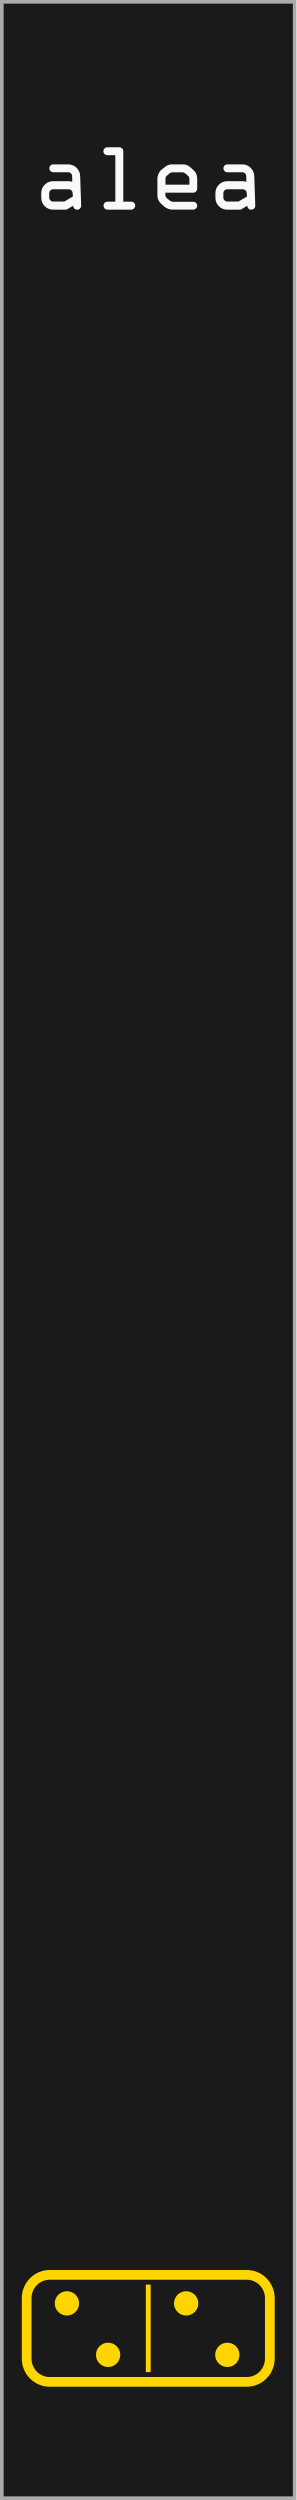
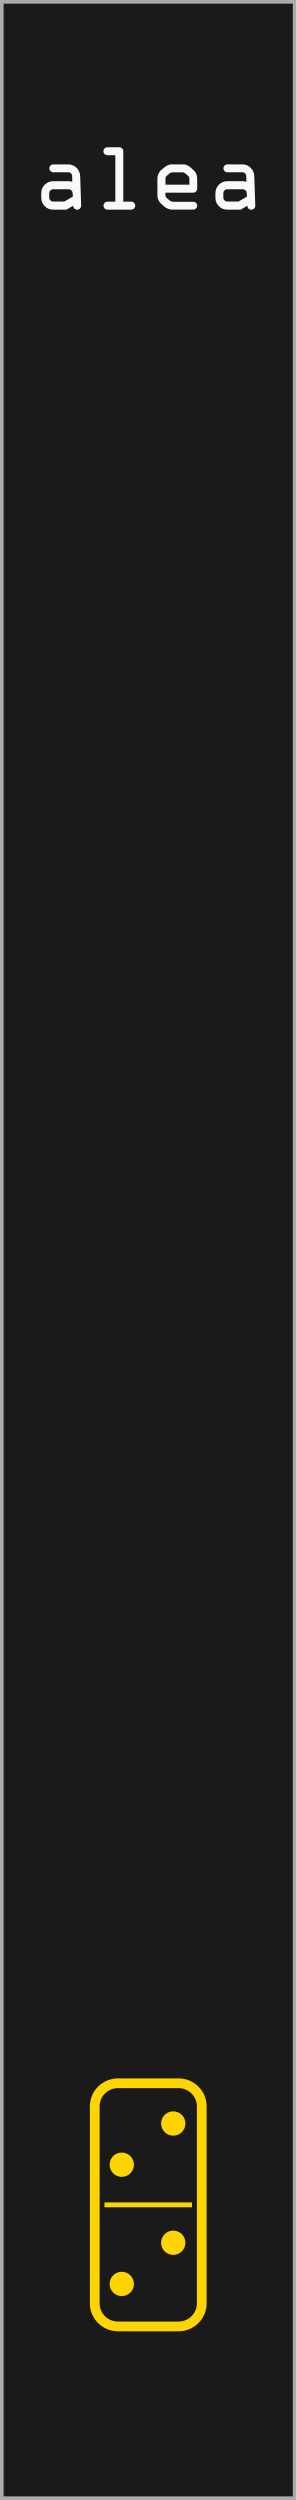
<svg xmlns="http://www.w3.org/2000/svg" id="svg55291" version="1.1" viewBox="0 0 15.24 128.501" height="128.501mm" width="15.24mm">
  <defs id="defs55285">
    <clipPath id="clip11">
      <rect id="rect9531" height="16" width="17" y="0" x="0" />
    </clipPath>
    <clipPath id="clip12">
      <path id="path9528" d="M 0.672,0.477 H 16.918 V 15.574 H 0.672 Z m 0,0" />
    </clipPath>
    <clipPath id="clip9">
      <rect id="rect9515" height="25" width="24" y="0" x="0" />
    </clipPath>
    <clipPath id="clip10">
      <path id="path9512" d="M 0.457,0.238 H 23.133 V 24.98 H 0.457 Z m 0,0" />
    </clipPath>
    <clipPath id="clip7">
      <rect id="rect9499" height="16" width="17" y="0" x="0" />
    </clipPath>
    <clipPath id="clip8">
      <path id="path9496" d="M 0.672,0.449 H 16.918 V 15.547 H 0.672 Z m 0,0" />
    </clipPath>
    <clipPath id="clip5">
      <rect id="rect9483" height="25" width="24" y="0" x="0" />
    </clipPath>
    <clipPath id="clip6">
      <path id="path9480" d="M 0.457,0.211 H 23.133 V 24.953 H 0.457 Z m 0,0" />
    </clipPath>
    <clipPath id="clip1">
      <rect id="rect9461" height="32" width="30" y="0" x="0" />
    </clipPath>
    <clipPath id="clip2">
      <path id="path9458" d="M 0.441,0.395 H 29.141 V 31.969 H 0.441 Z m 0,0" />
    </clipPath>
  </defs>
  <g style="display:inline" transform="translate(-8.01071,-5.675522)" id="layer1">
    <path id="path10665" d="M 8.104,5.769 H 23.157 V 134.082 H 8.104 Z m 0,0" style="fill:#1a1a1a;fill-opacity:1;fill-rule:nonzero;stroke:none;stroke-width:0.353" />
    <path id="path10667" d="M 23.25,5.676 H 8.011 V 134.176 H 23.25 Z M 23.063,133.989 H 8.197 V 5.863 h 14.866 z m 0,0" style="fill:#ababab;fill-opacity:1;fill-rule:nonzero;stroke:none;stroke-width:0.353" />
  </g>
  <g style="display:inline" id="layer2">
-     <g style="display:inline" id="g2756" transform="translate(-23.96523,-33.12928)">
+     <g style="display:inline" id="g2756" transform="rotate(90,39.34211,121.0869)">
      <rect ry="1.2" rx="1.182" y="150.059" x="25.335" height="5.5" width="12.5" id="rect3959-3" style="display:inline;fill:none;stroke:#ffd500;stroke-width:0.5;stroke-miterlimit:4;stroke-dasharray:none;stroke-opacity:1" />
      <rect style="fill:#ffd500;fill-opacity:1;stroke:none;stroke-width:0;stroke-linecap:round;stroke-miterlimit:4;stroke-dasharray:none;stroke-opacity:1" id="rect2659" width="0.25" height="4.5" x="31.46" y="150.559" />
      <circle cy="154.17" cx="29.522" id="circle2671" style="fill:#ffd500;fill-opacity:1;stroke:none;stroke-width:0;stroke-linecap:round;stroke-miterlimit:4;stroke-dasharray:none;stroke-opacity:1" r="0.625" />
      <circle r="0.625" style="fill:#ffd500;fill-opacity:1;stroke:none;stroke-width:0;stroke-linecap:round;stroke-miterlimit:4;stroke-dasharray:none;stroke-opacity:1" id="circle2683" cx="27.405" cy="151.524" />
      <circle r="0.625" style="fill:#ffd500;fill-opacity:1;stroke:none;stroke-width:0;stroke-linecap:round;stroke-miterlimit:4;stroke-dasharray:none;stroke-opacity:1" id="circle2685" cx="35.651" cy="154.17" />
      <circle cy="151.524" cx="33.534" id="circle2687" style="fill:#ffd500;fill-opacity:1;stroke:none;stroke-width:0;stroke-linecap:round;stroke-miterlimit:4;stroke-dasharray:none;stroke-opacity:1" r="0.625" />
    </g>
  </g>
  <g style="display:none" id="layer3">
    <text id="text1545" y="10.776" x="1.631" style="font-size:4.939px;line-height:1.25;font-family:sans-serif;letter-spacing:0px;word-spacing:0px;fill:#f9f9f9;stroke-width:0.265" xml:space="preserve">
      <tspan style="font-style:normal;font-variant:normal;font-weight:normal;font-stretch:normal;font-size:4.939px;font-family:OCR-A;-inkscape-font-specification:OCR-A;fill:#f9f9f9;stroke-width:0.265" y="10.776" x="1.631" id="tspan1543">alea</tspan>
    </text>
  </g>
  <g style="display:inline" id="g1551">
    <g style="font-size:4.939px;line-height:1.25;font-family:sans-serif;letter-spacing:0px;word-spacing:0px;fill:#f9f9f9;stroke-width:0.265" id="text1549" aria-label="alea">
      <path id="path1553" style="font-style:normal;font-variant:normal;font-weight:normal;font-stretch:normal;font-size:4.939px;font-family:OCR-A;-inkscape-font-specification:OCR-A;fill:#f9f9f9;stroke-width:0.265" d="m 2.733,9.314 h 0.793 q 0.065,0 0.188,0.029 l -0.005,-0.287 q 0,-0.084 -0.06,-0.142 Q 3.591,8.854 3.507,8.854 h -0.769 q -0.082,0 -0.142,-0.06 -0.06,-0.06 -0.06,-0.142 0,-0.084 0.058,-0.142 0.06,-0.06 0.145,-0.06 h 0.769 q 0.251,0 0.427,0.176 0.178,0.176 0.186,0.432 l 0.051,1.517 q 0,0.084 -0.06,0.145 -0.06,0.058 -0.142,0.058 -0.087,0 -0.147,-0.058 Q 3.76,10.658 3.76,10.573 L 3.418,10.776 H 2.733 q -0.256,0 -0.434,-0.178 -0.178,-0.178 -0.178,-0.434 V 9.927 q 0,-0.253 0.178,-0.432 Q 2.48,9.314 2.733,9.314 Z M 3.746,10.103 3.734,9.932 Q 3.731,9.845 3.673,9.787 3.615,9.729 3.531,9.729 H 2.733 q -0.084,0 -0.145,0.06 -0.058,0.058 -0.058,0.142 v 0.227 q 0,0.082 0.06,0.142 0.06,0.06 0.142,0.06 h 0.572 z" />
      <path id="path1555" style="font-style:normal;font-variant:normal;font-weight:normal;font-stretch:normal;font-size:4.939px;font-family:OCR-A;-inkscape-font-specification:OCR-A;fill:#f9f9f9;stroke-width:0.265" d="M 6.748,10.776 H 5.523 q -0.084,0 -0.145,-0.06 -0.058,-0.063 -0.058,-0.147 0,-0.082 0.058,-0.142 0.06,-0.06 0.145,-0.06 H 5.928 V 7.976 H 5.518 q -0.084,0 -0.145,-0.058 -0.058,-0.06 -0.058,-0.145 0,-0.084 0.058,-0.142 0.06,-0.06 0.145,-0.06 h 0.617 q 0.082,0 0.142,0.06 0.06,0.06 0.06,0.142 v 2.592 h 0.41 q 0.082,0 0.142,0.06 0.06,0.06 0.06,0.142 0,0.084 -0.06,0.147 -0.058,0.06 -0.142,0.06 z" />
      <path id="path1557" style="font-style:normal;font-variant:normal;font-weight:normal;font-stretch:normal;font-size:4.939px;font-family:OCR-A;-inkscape-font-specification:OCR-A;fill:#f9f9f9;stroke-width:0.265" d="m 10.136,9.211 v 0.49 q 0,0.082 -0.06,0.142 -0.06,0.06 -0.142,0.06 H 8.501 v 0.118 q 0,0.104 0.089,0.176 l 0.118,0.099 q 0.096,0.075 0.183,0.075 H 9.934 q 0.082,0 0.142,0.06 0.06,0.058 0.06,0.142 0,0.082 -0.063,0.142 -0.06,0.06 -0.14,0.06 H 8.865 q -0.106,0 -0.224,-0.043 -0.116,-0.046 -0.171,-0.094 L 8.289,10.479 Q 8.205,10.412 8.147,10.291 8.091,10.17 8.091,10.069 V 9.141 q 0,-0.08 0.06,-0.215 0.063,-0.135 0.157,-0.21 L 8.477,8.584 Q 8.644,8.449 8.846,8.449 H 9.415 q 0.215,0 0.405,0.178 l 0.152,0.145 Q 10.136,8.919 10.136,9.211 Z M 8.506,9.179 V 9.493 H 9.736 V 9.211 q 0,-0.113 -0.07,-0.174 L 9.548,8.933 Q 9.456,8.858 9.384,8.858 H 8.875 q -0.094,0 -0.171,0.065 l -0.118,0.099 q -0.08,0.06 -0.08,0.157 z" />
      <path id="path1559" style="font-style:normal;font-variant:normal;font-weight:normal;font-stretch:normal;font-size:4.939px;font-family:OCR-A;-inkscape-font-specification:OCR-A;fill:#f9f9f9;stroke-width:0.265" d="m 11.682,9.314 h 0.793 q 0.065,0 0.188,0.029 l -0.005,-0.287 q 0,-0.084 -0.06,-0.142 -0.058,-0.06 -0.142,-0.06 h -0.769 q -0.082,0 -0.142,-0.06 -0.06,-0.06 -0.06,-0.142 0,-0.084 0.058,-0.142 0.06,-0.06 0.145,-0.06 h 0.769 q 0.251,0 0.427,0.176 0.178,0.176 0.186,0.432 l 0.051,1.517 q 0,0.084 -0.06,0.145 -0.06,0.058 -0.142,0.058 -0.087,0 -0.147,-0.058 -0.06,-0.06 -0.06,-0.145 l -0.342,0.203 h -0.685 q -0.256,0 -0.434,-0.178 -0.178,-0.178 -0.178,-0.434 V 9.927 q 0,-0.253 0.178,-0.432 Q 11.429,9.314 11.682,9.314 Z m 1.013,0.789 -0.012,-0.171 q -0.002,-0.087 -0.06,-0.145 -0.058,-0.058 -0.142,-0.058 h -0.798 q -0.084,0 -0.145,0.06 -0.058,0.058 -0.058,0.142 v 0.227 q 0,0.082 0.06,0.142 0.06,0.06 0.142,0.06 h 0.572 z" />
    </g>
  </g>
</svg>
